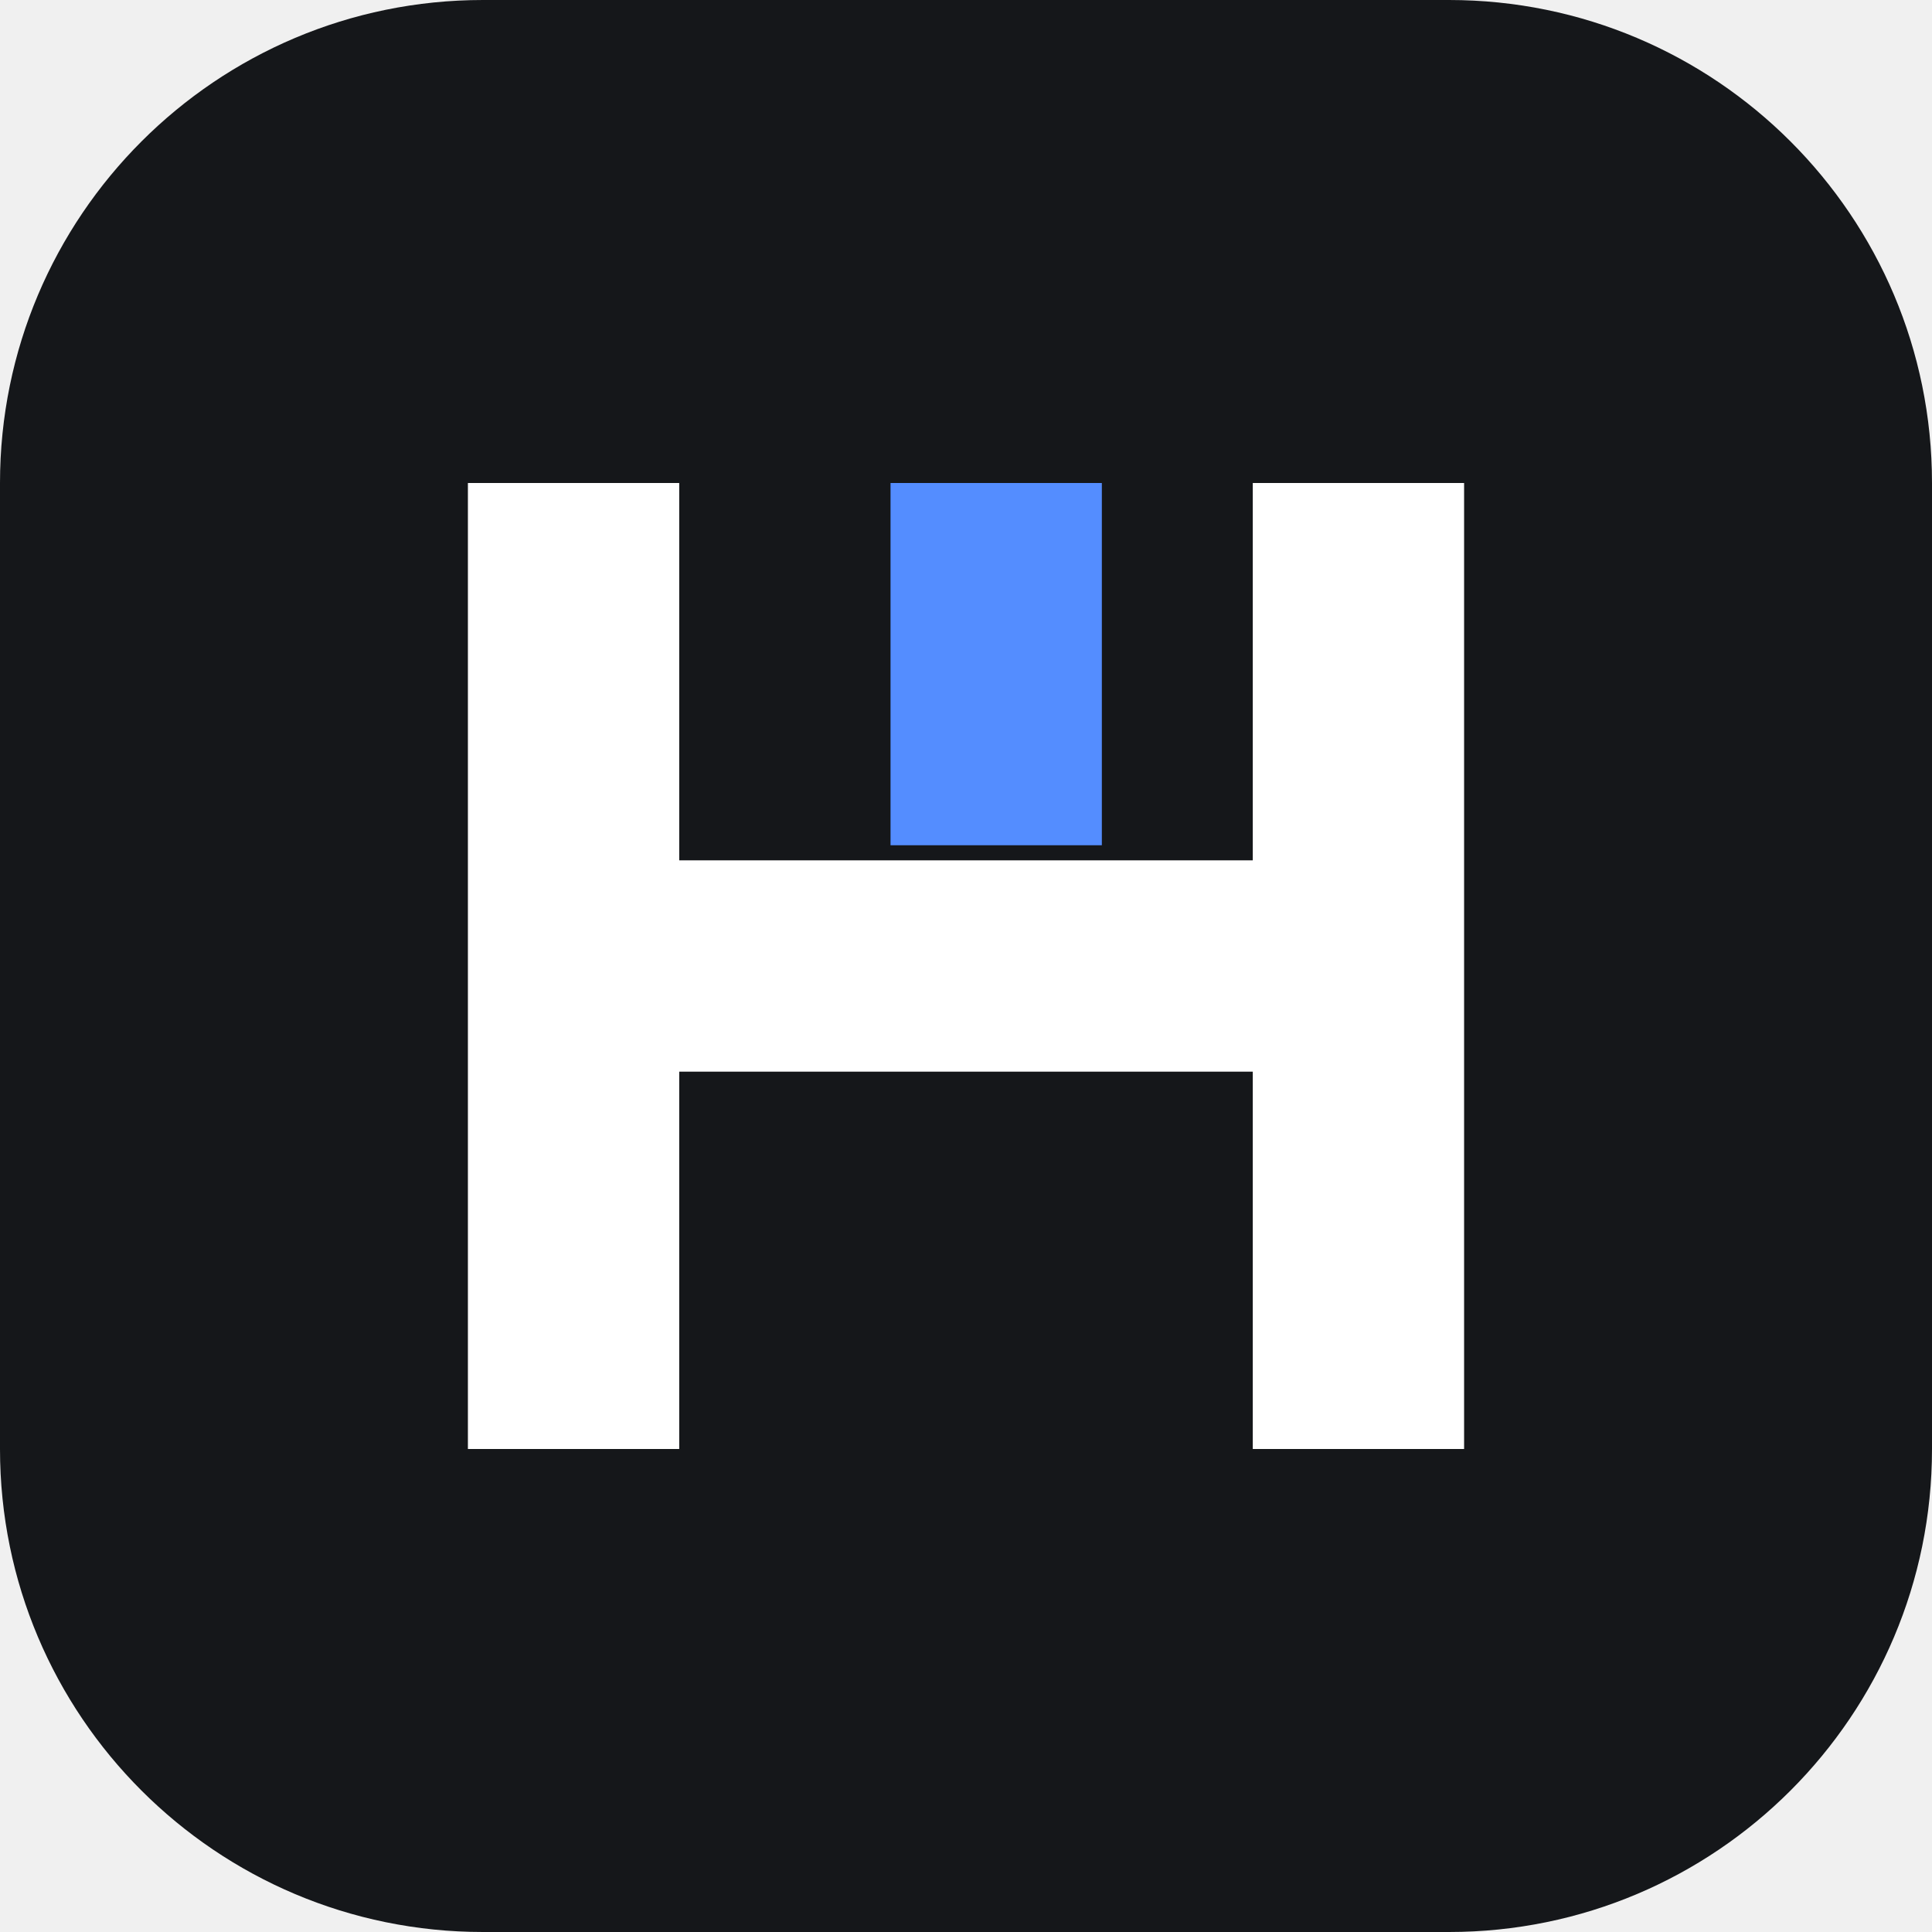
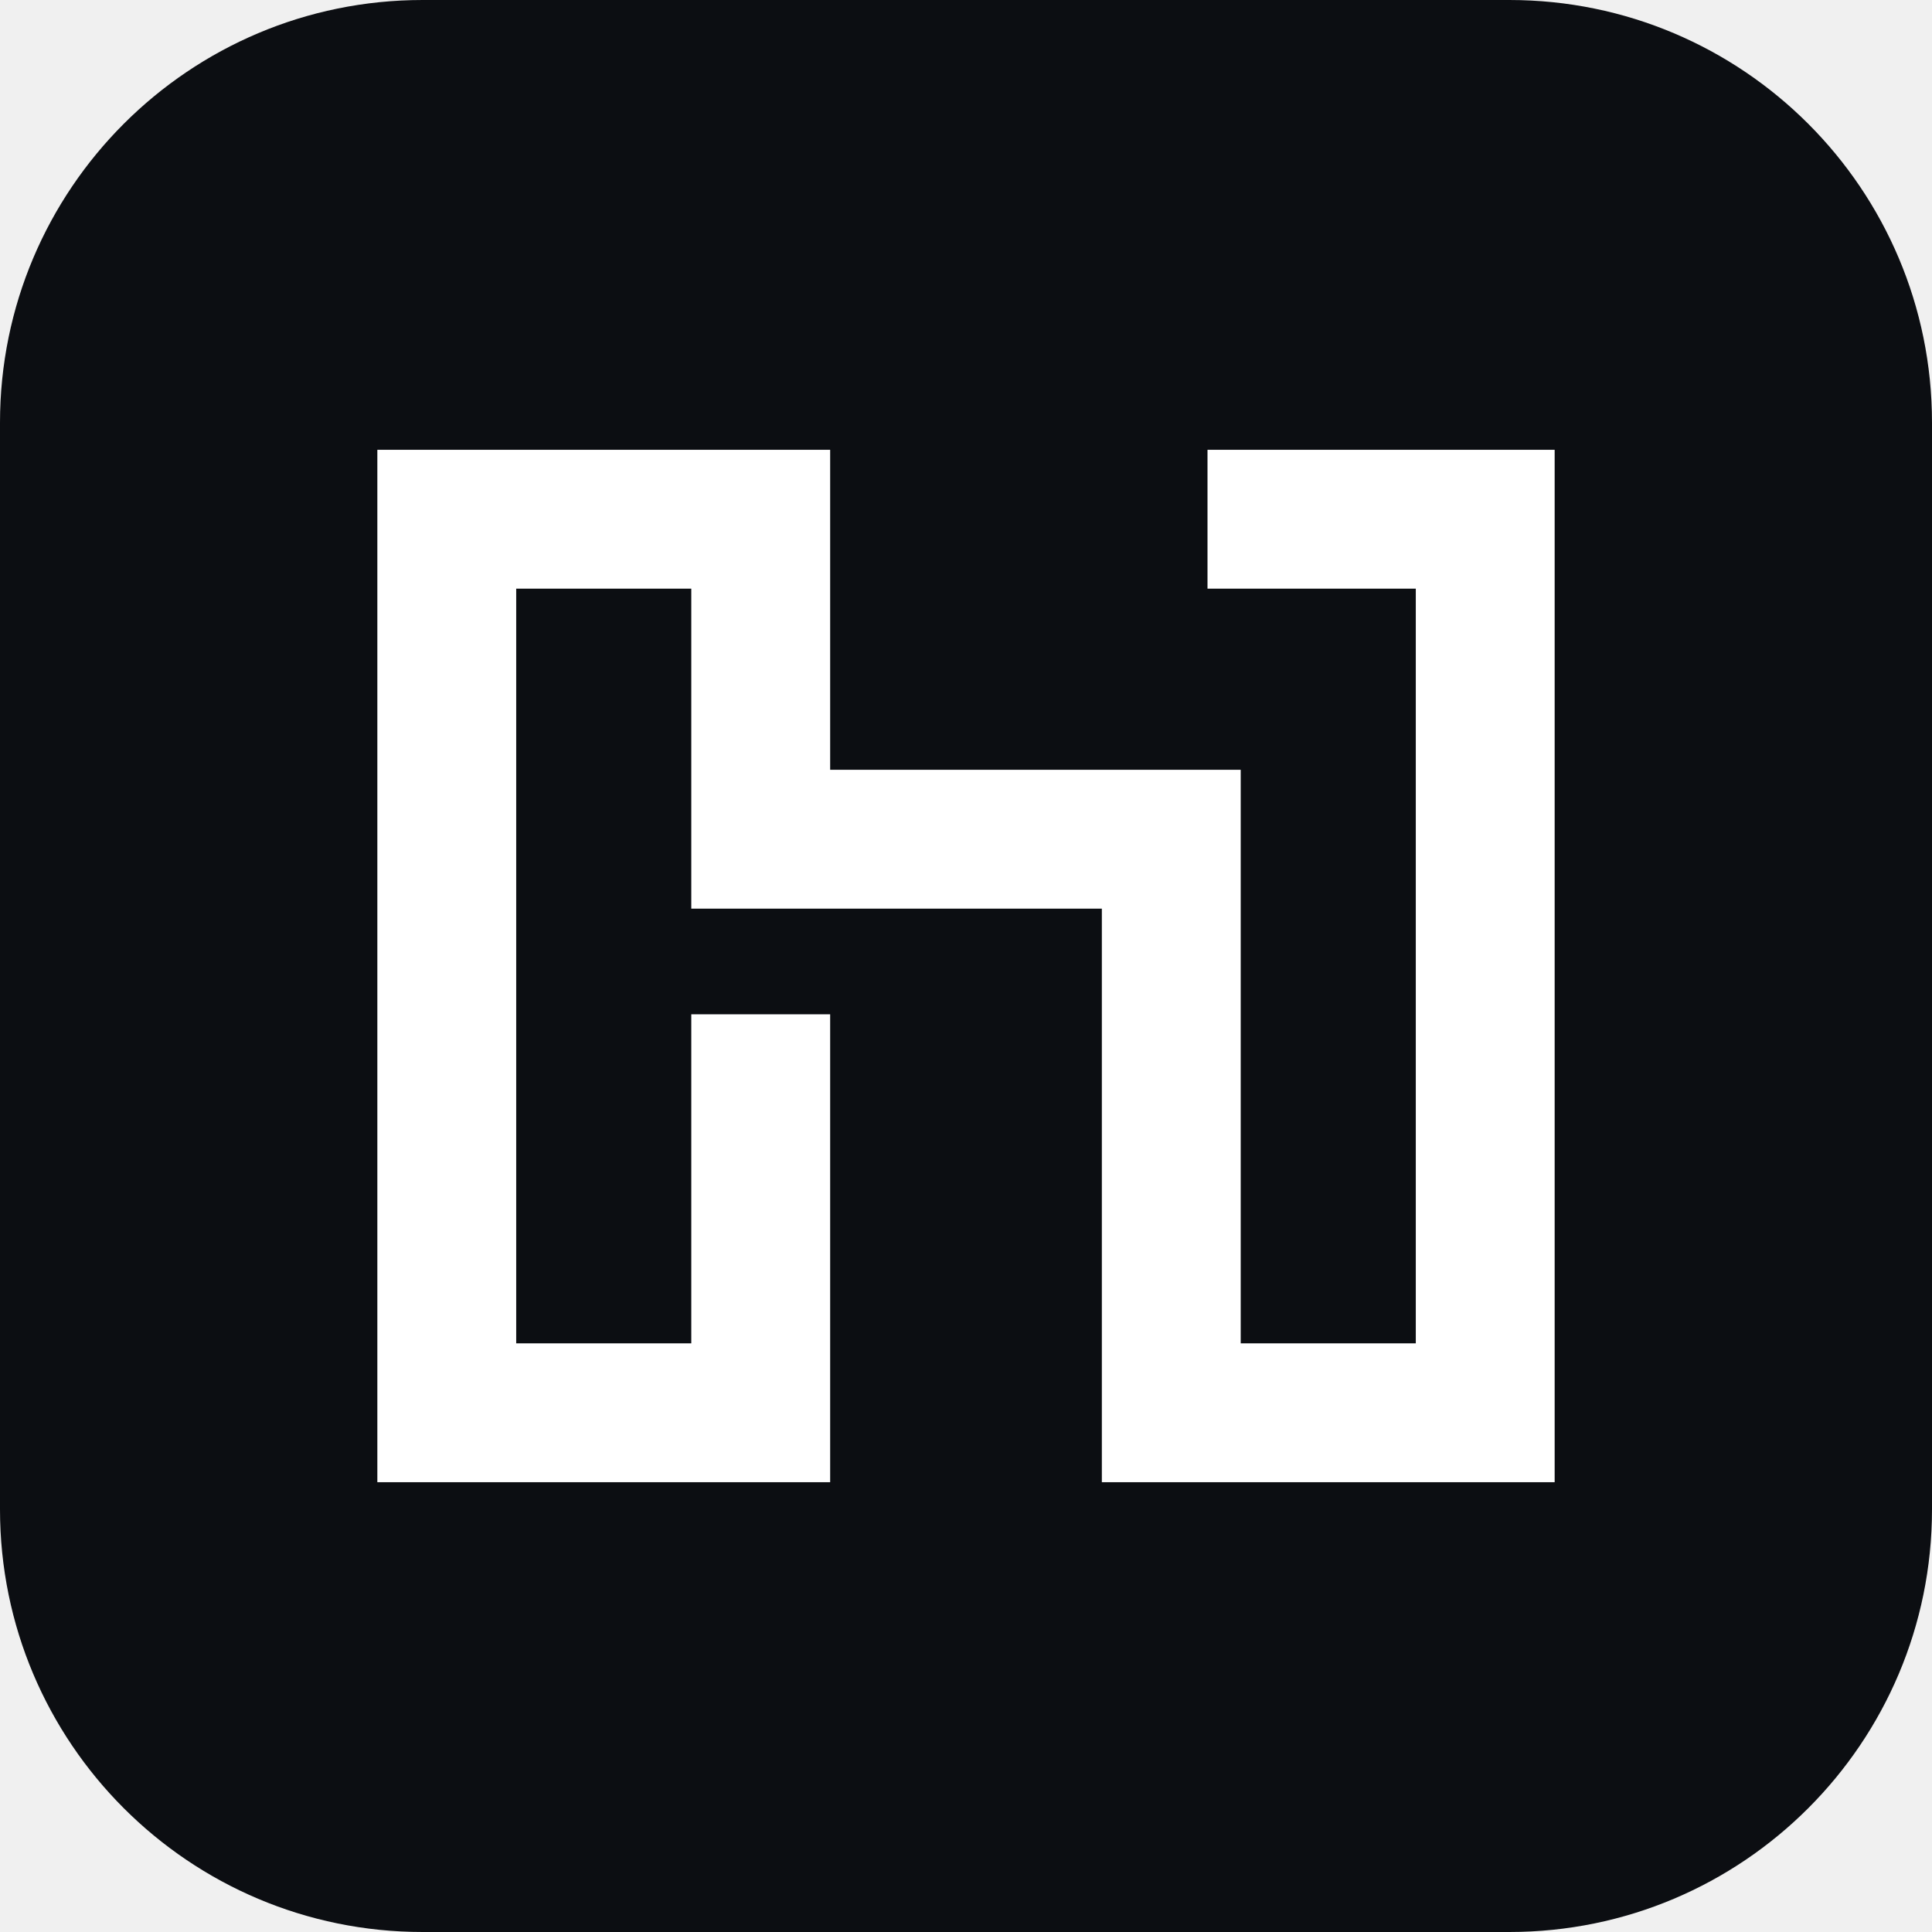
- <svg xmlns="http://www.w3.org/2000/svg" viewBox="0 0 64 64">
-   <rect width="64" height="64" rx="16" fill="#15171a" />
-   <path d="M19 16v32m26-32v32M19 32h26" stroke="#fff" stroke-width="7" />
-   <path d="M33 16v12" stroke="#548dff" stroke-width="7" />
+ <svg xmlns="http://www.w3.org/2000/svg" viewBox="0 0 32 32">
+   <rect width="32" height="32" rx="7" fill="#0c0e12" />
+   <path d="M12.6 16.8V23.4H7.4V8.6H12.6V13.9H19.4V23.4H24.6V8.6H20" fill="none" stroke="#fff" stroke-width="2.3" />
</svg>
